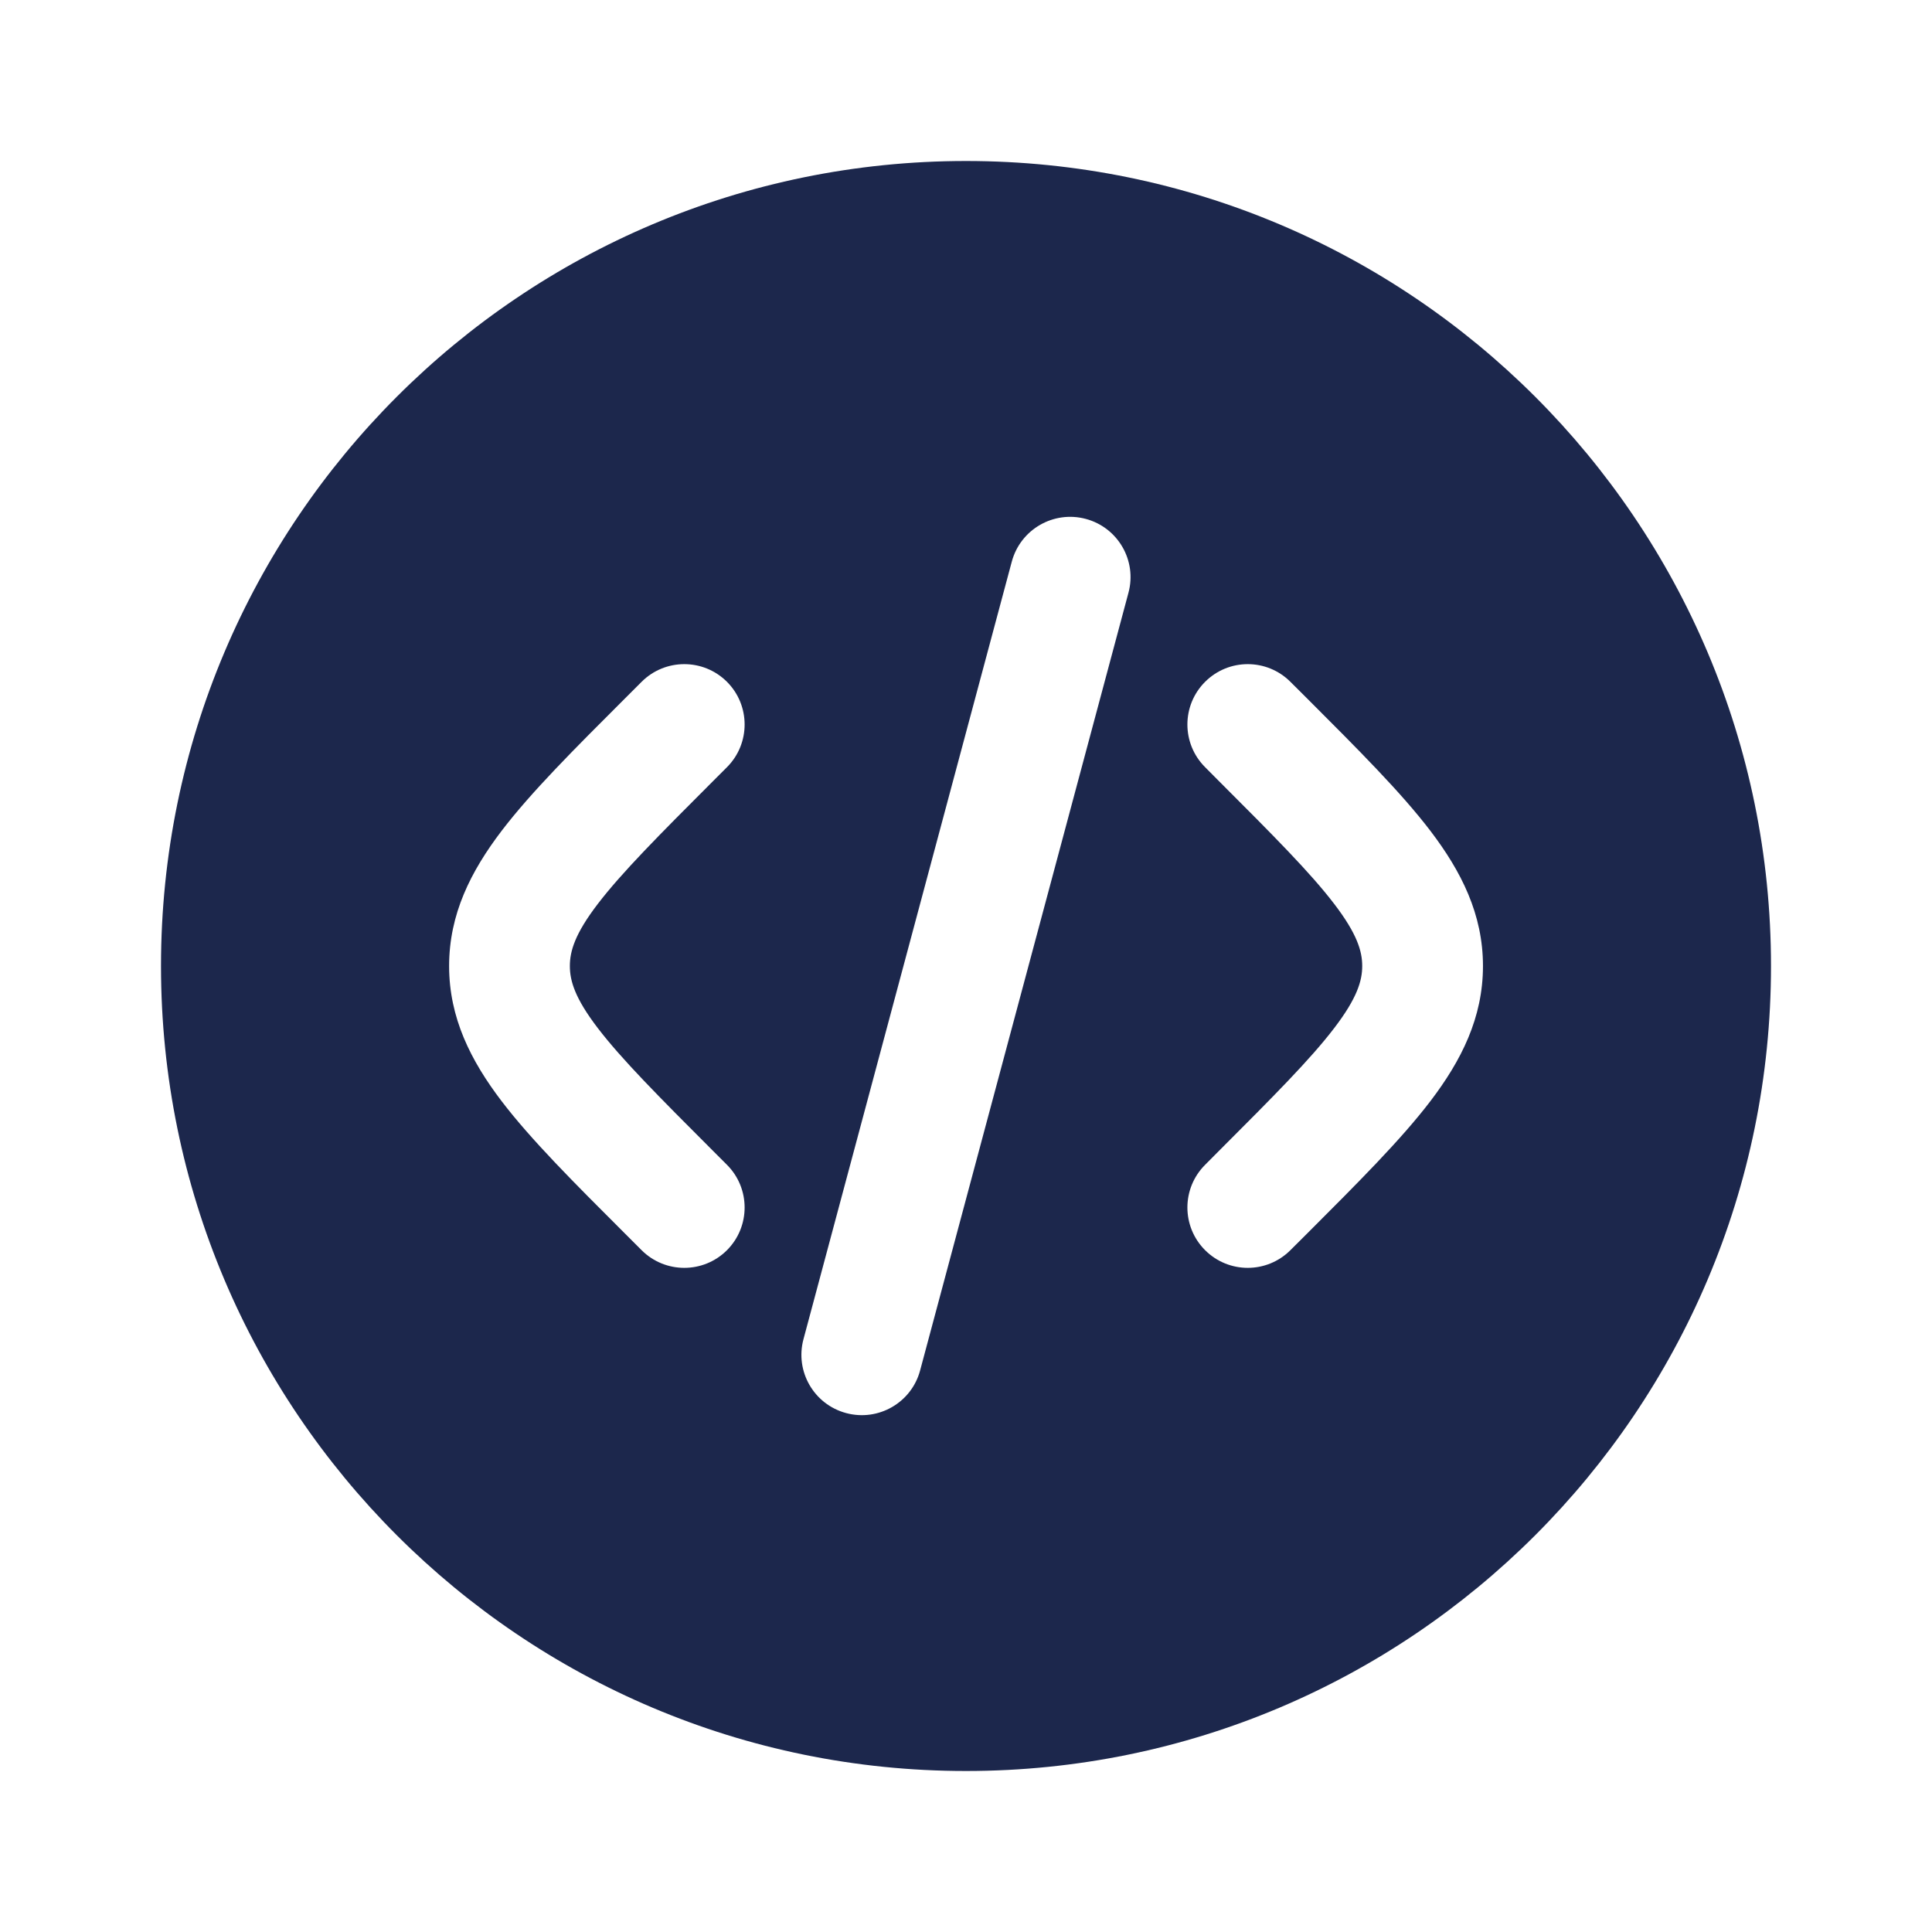
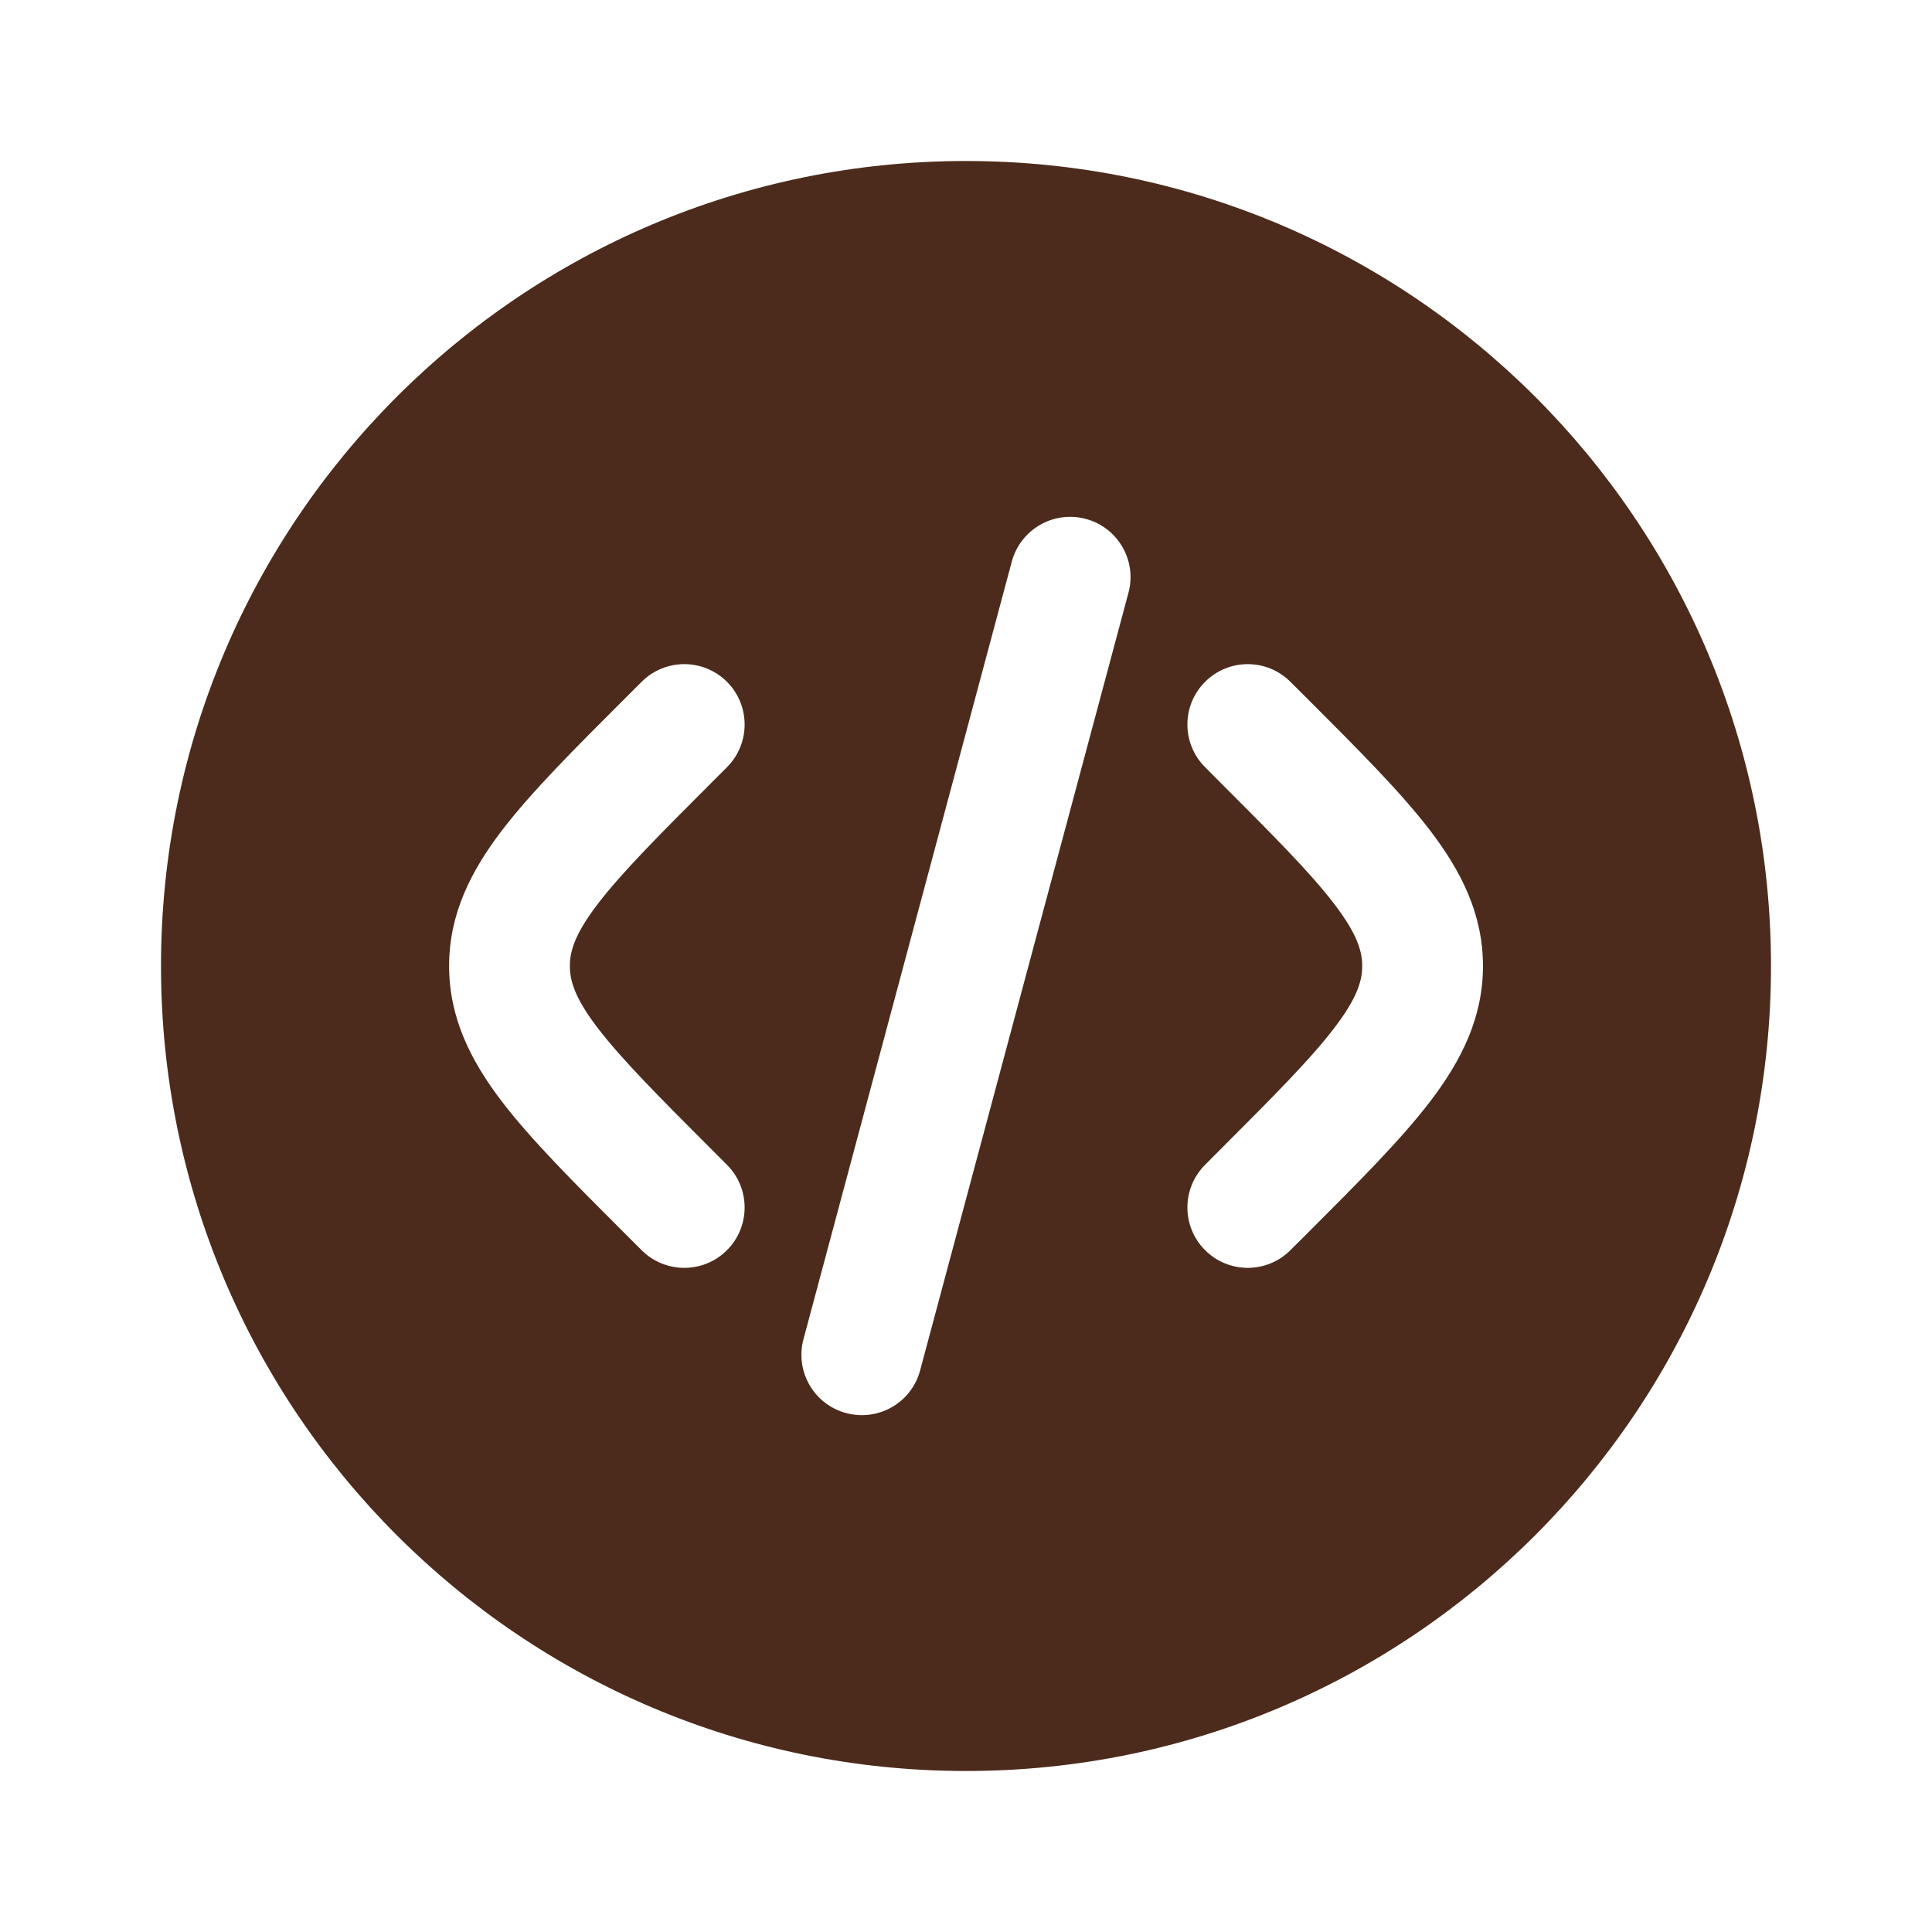
<svg xmlns="http://www.w3.org/2000/svg" width="800px" height="800px" viewBox="0 0 24 24" fill="none">
-   <path fill-rule="evenodd" clip-rule="evenodd" d="M22 12C22 17.523 17.523 22 12 22C6.477 22 2 17.523 2 12C2 6.477 6.477 2 12 2C17.523 2 22 6.477 22 12ZM13.488 6.446C13.888 6.553 14.126 6.964 14.018 7.364L11.43 17.024C11.323 17.424 10.912 17.661 10.512 17.554C10.111 17.447 9.874 17.036 9.981 16.636L12.569 6.976C12.677 6.576 13.088 6.339 13.488 6.446ZM14.97 8.47C15.263 8.177 15.737 8.177 16.03 8.47L16.239 8.678C16.874 9.313 17.404 9.843 17.768 10.32C18.152 10.824 18.422 11.356 18.422 12C18.422 12.644 18.152 13.176 17.768 13.68C17.404 14.157 16.874 14.687 16.239 15.322L16.03 15.53C15.737 15.823 15.263 15.823 14.97 15.53C14.677 15.237 14.677 14.763 14.97 14.47L15.141 14.298C15.823 13.616 16.28 13.157 16.575 12.77C16.858 12.4 16.922 12.184 16.922 12C16.922 11.816 16.858 11.6 16.575 11.23C16.28 10.843 15.823 10.384 15.141 9.702L14.97 9.53C14.677 9.237 14.677 8.763 14.97 8.47ZM7.97 8.47C8.263 8.177 8.738 8.177 9.031 8.47C9.323 8.763 9.323 9.237 9.031 9.53L8.859 9.702C8.177 10.384 7.721 10.843 7.425 11.23C7.142 11.6 7.079 11.816 7.079 12C7.079 12.184 7.142 12.4 7.425 12.77C7.721 13.157 8.177 13.616 8.859 14.298L9.031 14.47C9.323 14.763 9.323 15.237 9.031 15.53C8.738 15.823 8.263 15.823 7.97 15.53L7.762 15.322C7.126 14.687 6.596 14.157 6.232 13.68C5.848 13.176 5.579 12.644 5.579 12C5.579 11.356 5.848 10.824 6.232 10.32C6.596 9.843 7.126 9.313 7.762 8.678L7.97 8.47Z" fill="#1C274C" />
+   <path fill-rule="evenodd" clip-rule="evenodd" d="M22 12C22 17.523 17.523 22 12 22C6.477 22 2 17.523 2 12C2 6.477 6.477 2 12 2C17.523 2 22 6.477 22 12ZM13.488 6.446C13.888 6.553 14.126 6.964 14.018 7.364L11.43 17.024C11.323 17.424 10.912 17.661 10.512 17.554C10.111 17.447 9.874 17.036 9.981 16.636L12.569 6.976C12.677 6.576 13.088 6.339 13.488 6.446ZM14.97 8.47C15.263 8.177 15.737 8.177 16.03 8.47L16.239 8.678C16.874 9.313 17.404 9.843 17.768 10.32C18.152 10.824 18.422 11.356 18.422 12C18.422 12.644 18.152 13.176 17.768 13.68C17.404 14.157 16.874 14.687 16.239 15.322L16.03 15.53C15.737 15.823 15.263 15.823 14.97 15.53C14.677 15.237 14.677 14.763 14.97 14.47L15.141 14.298C15.823 13.616 16.28 13.157 16.575 12.77C16.858 12.4 16.922 12.184 16.922 12C16.922 11.816 16.858 11.6 16.575 11.23C16.28 10.843 15.823 10.384 15.141 9.702L14.97 9.53C14.677 9.237 14.677 8.763 14.97 8.47ZM7.97 8.47C8.263 8.177 8.738 8.177 9.031 8.47C9.323 8.763 9.323 9.237 9.031 9.53L8.859 9.702C8.177 10.384 7.721 10.843 7.425 11.23C7.142 11.6 7.079 11.816 7.079 12C7.079 12.184 7.142 12.4 7.425 12.77C7.721 13.157 8.177 13.616 8.859 14.298L9.031 14.47C9.323 14.763 9.323 15.237 9.031 15.53C8.738 15.823 8.263 15.823 7.97 15.53L7.762 15.322C7.126 14.687 6.596 14.157 6.232 13.68C5.848 13.176 5.579 12.644 5.579 12C5.579 11.356 5.848 10.824 6.232 10.32C6.596 9.843 7.126 9.313 7.762 8.678L7.97 8.47Z" fill="#4c2b1cff" />
</svg>
